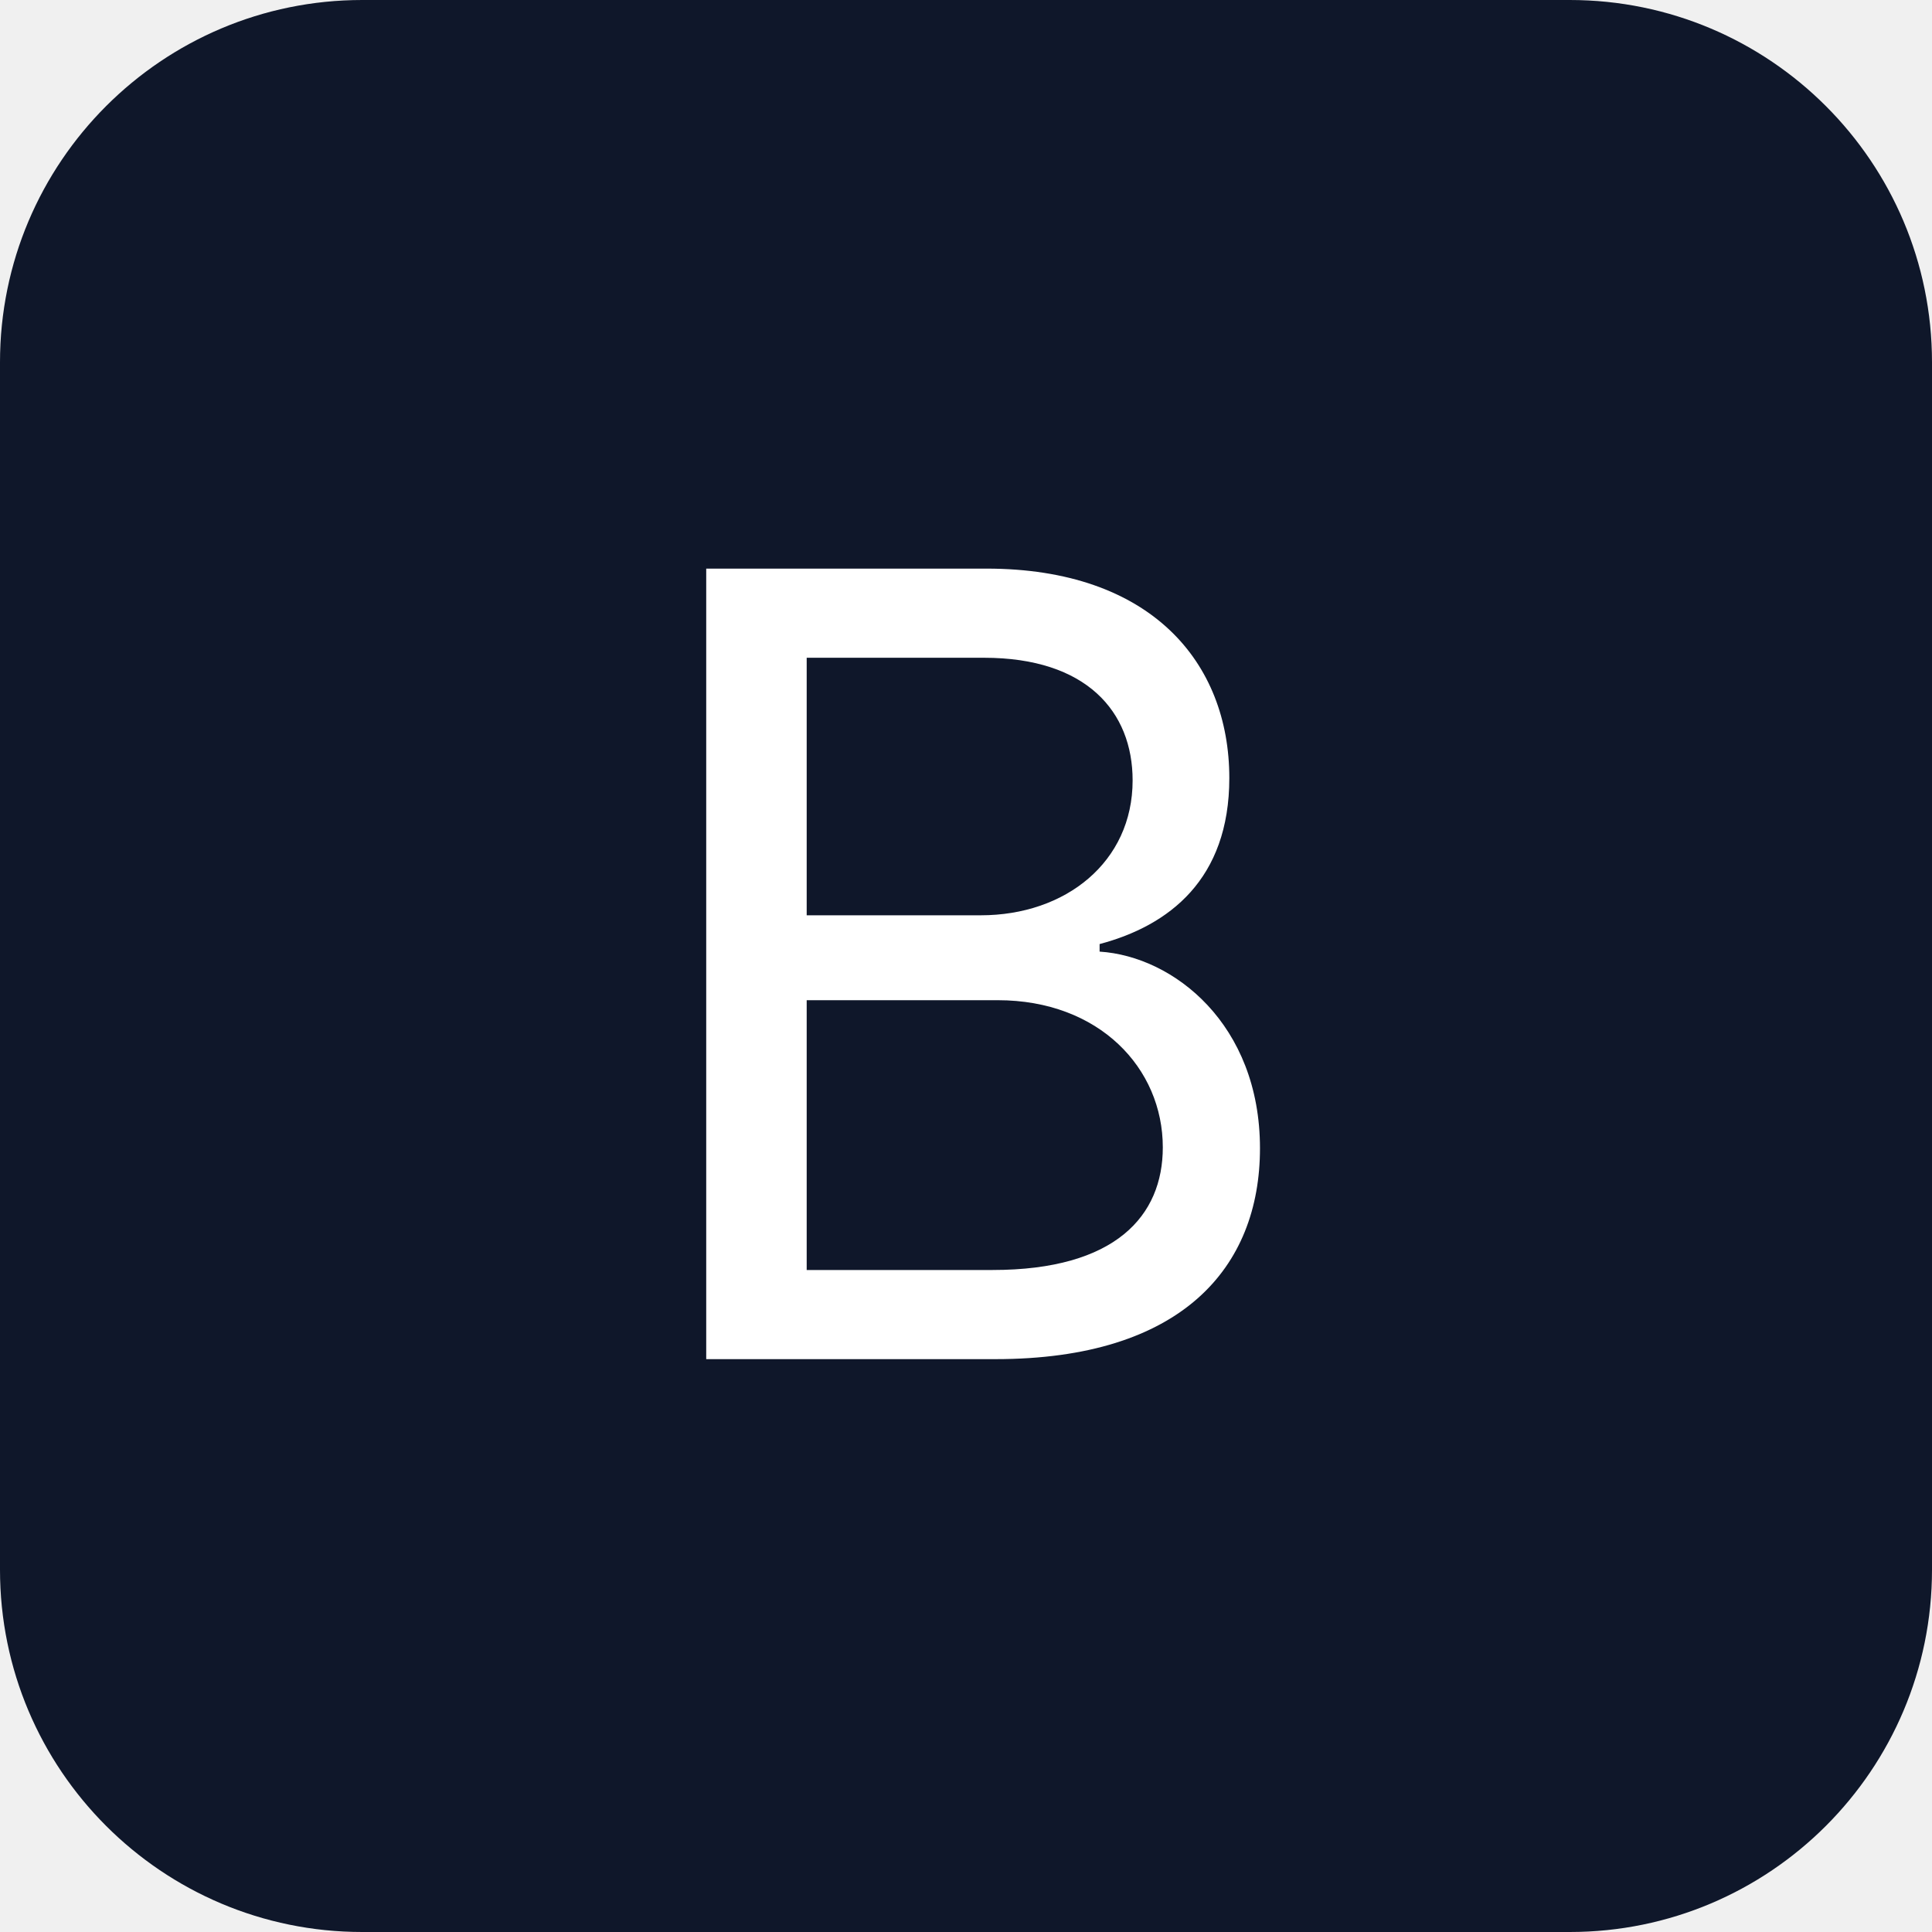
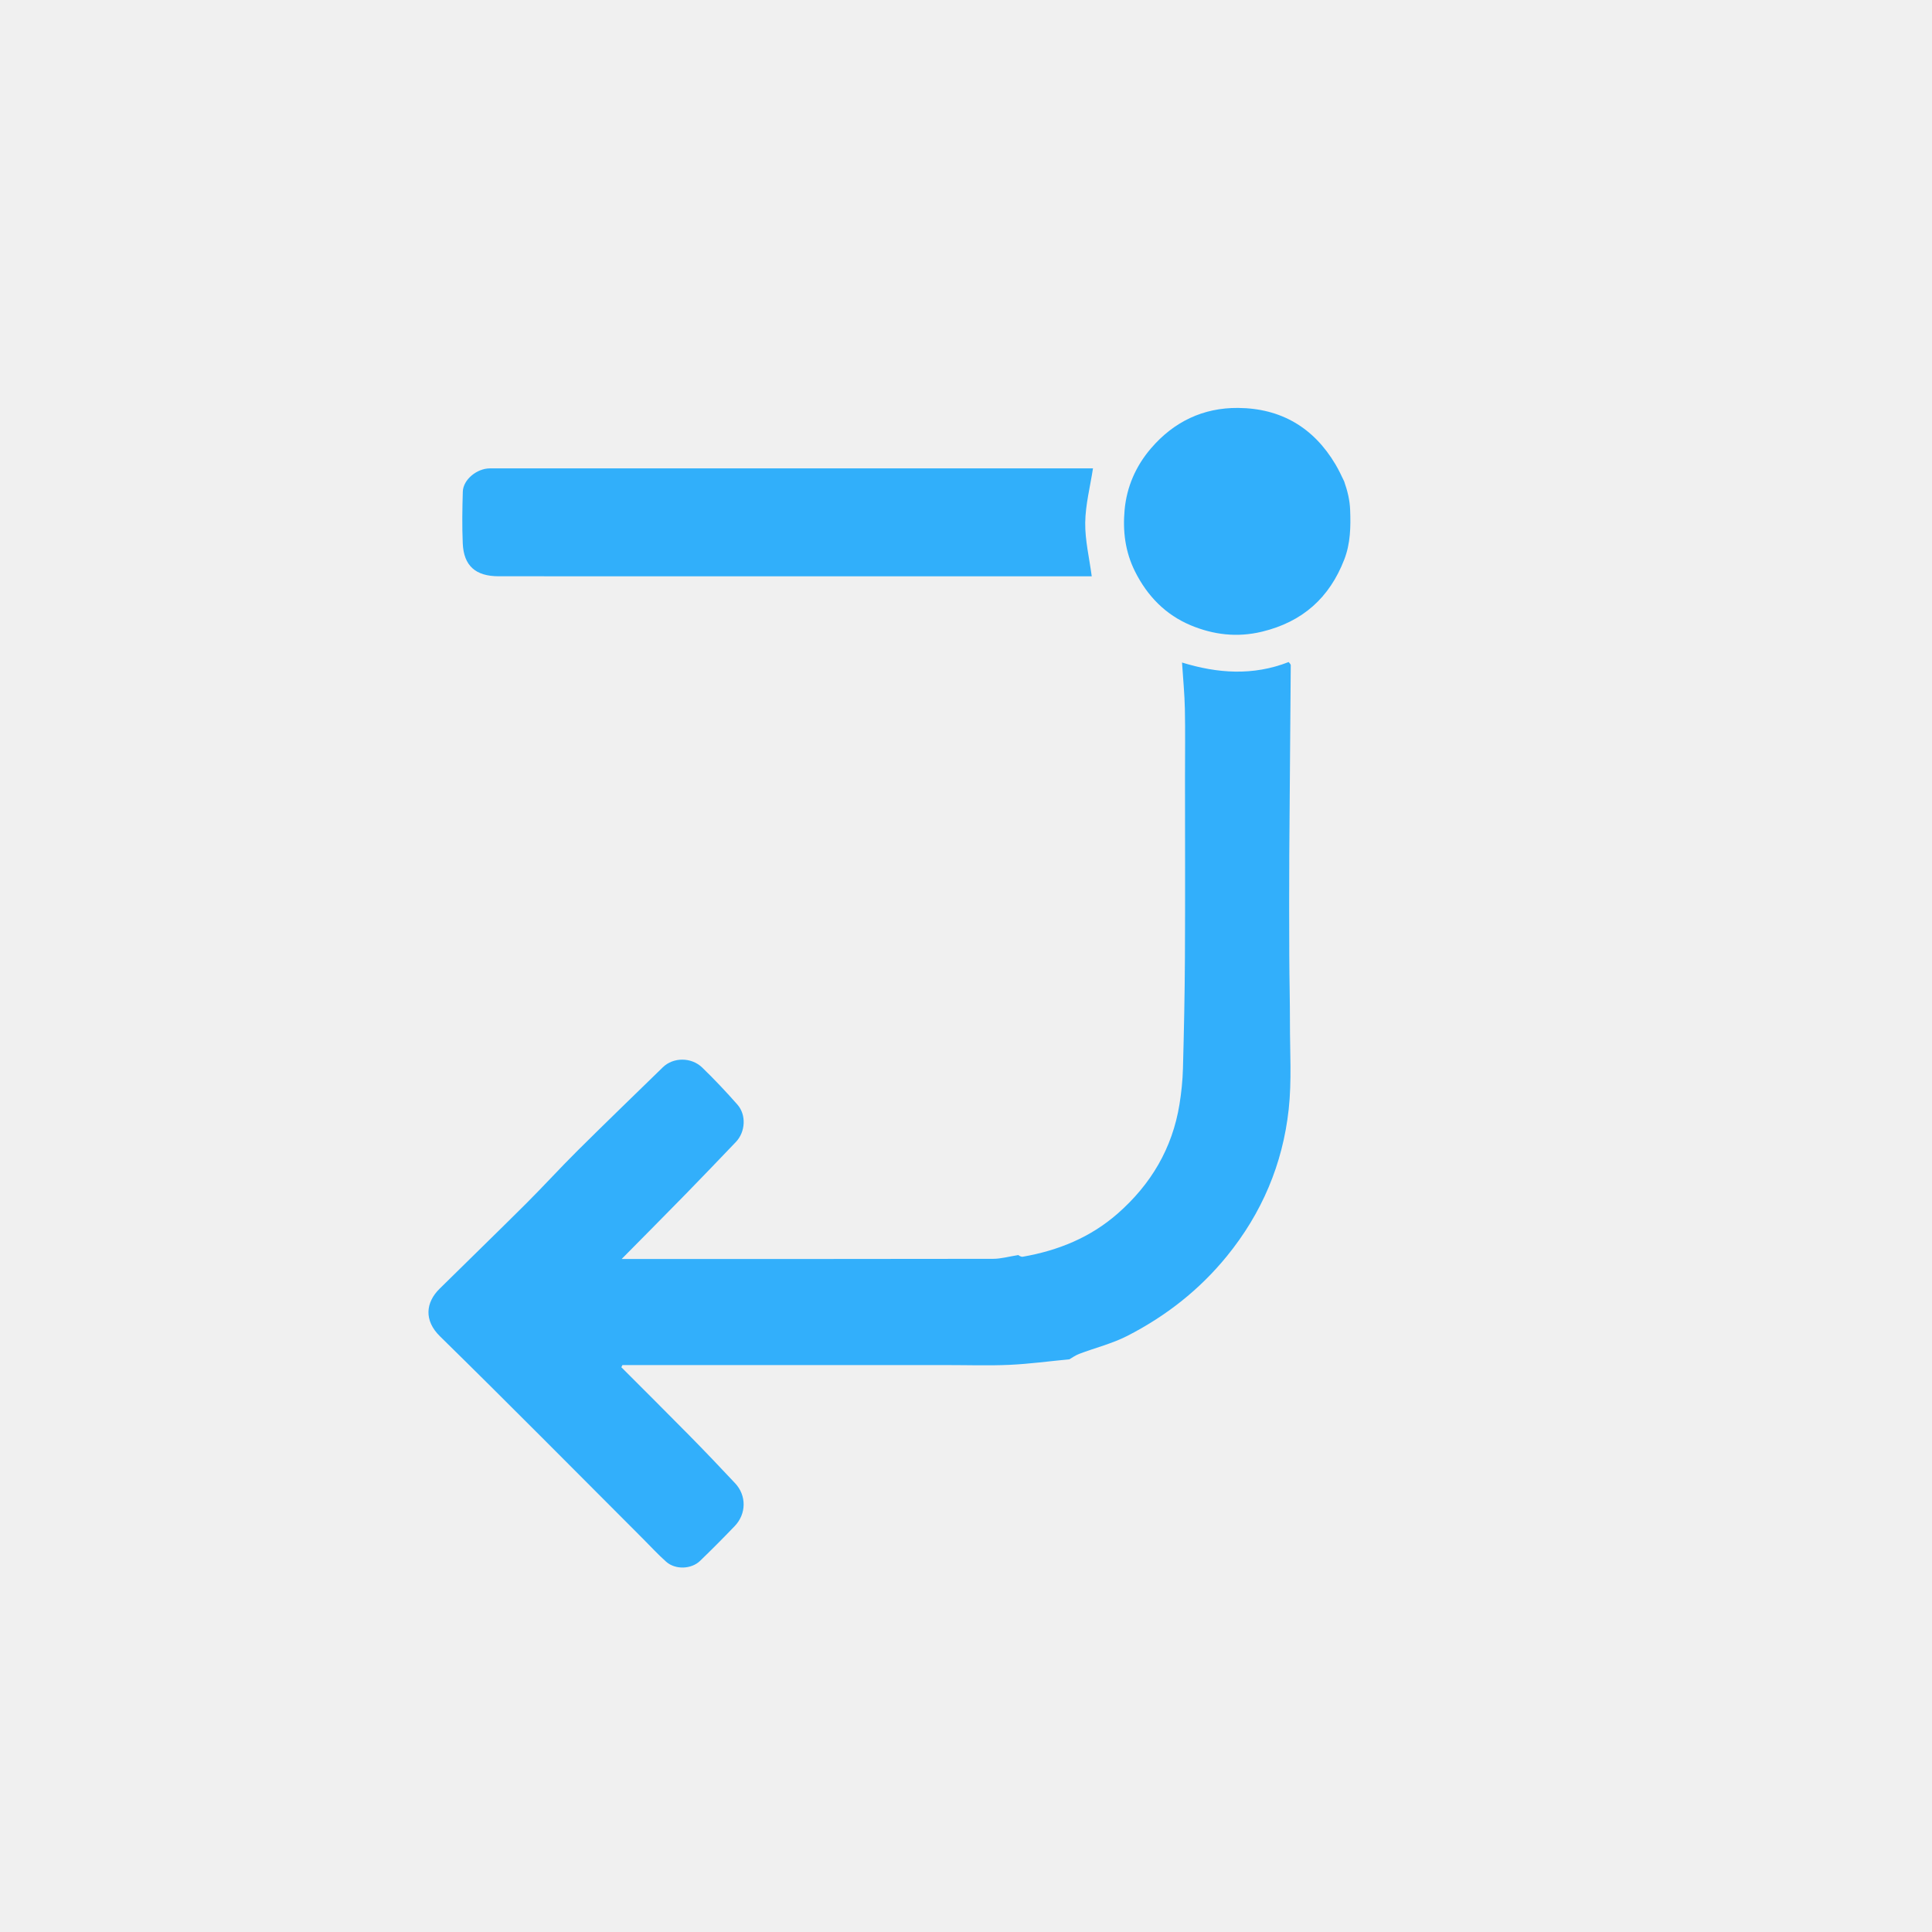
- <svg xmlns="http://www.w3.org/2000/svg" viewBox="0 0 64 64">
-   <rect width="64" height="64" rx="12" fill="#0F172A" />
-   <text x="50%" y="50%" dominant-baseline="middle" text-anchor="middle" font-family="Inter, system-ui, Arial, sans-serif" font-size="36" fill="#ffffff">B</text>
+ <svg xmlns="http://www.w3.org/2000/svg" version="1.1" id="Layer_1" x="0px" y="0px" width="100%" viewBox="0 0 1019 1019" enable-background="new 0 0 1019 1019" xml:space="preserve">
+   <path fill="#32AFFB" opacity="1" stroke="none" d=" M499,719.982   C441.762,719.982 385.024,719.982 328.286,719.982   C328.098,720.364 327.909,720.745 327.721,721.128   C339.679,733.111 351.698,745.033 363.573,757.099   C371.742,765.399 379.788,773.826 387.744,782.331   C393.807,788.812 393.692,798.471 387.501,804.924   C381.529,811.15 375.439,817.271 369.232,823.263   C364.608,827.725 356.168,827.99 351.361,823.712   C347.049,819.875 343.128,815.599 339.04,811.51   C303.425,775.893 268.013,740.068 232.05,704.806   C223.52,696.442 224.496,686.988 231.821,679.758   C247.046,664.728 262.411,649.84 277.559,634.733   C286.761,625.556 295.515,615.93 304.736,606.773   C319.584,592.029 334.643,577.5 349.629,562.896   C355.063,557.601 364.58,557.452 370.396,563.085   C376.837,569.323 383.014,575.865 388.936,582.601   C393.74,588.065 393.167,597.042 388.144,602.298   C379.285,611.565 370.424,620.832 361.463,630   C350.512,641.206 339.457,652.312 327.886,664.028   C329.997,664.028 331.417,664.029 332.837,664.029   C396.501,664.029 460.165,664.065 523.829,663.945   C527.968,663.938 532.104,662.737 537.1,661.958   C537.095,661.956 538.366,663.027 539.419,662.844   C558.056,659.597 575.074,652.718 589.471,640.094   C607.045,624.682 618.336,605.68 622.091,582.493   C623.097,576.284 623.754,569.967 623.924,563.682   C624.455,544.108 624.871,524.525 624.972,504.944   C625.135,473.298 625.011,441.65 625.008,410.002   C625.007,397.951 625.187,385.896 624.941,373.85   C624.781,366.015 624.001,358.193 623.44,349.439   C642.211,355.21 660.878,356.533 679.679,349.184   C679.94,349.567 680.788,350.23 680.784,350.887   C680.565,384.155 680.222,417.422 680.01,450.69   C679.896,468.609 679.946,486.53 680.012,504.449   C680.055,516.174 680.377,527.898 680.36,539.622   C680.339,554.808 681.345,570.13 679.695,585.151   C676.533,613.952 665.593,639.817 647.111,662.525   C632.58,680.377 614.929,694.141 594.68,704.545   C586.673,708.659 577.69,710.854 569.21,714.078   C567.097,714.882 565.213,716.286 564.075,716.932   C553.103,717.989 542.818,719.391 532.49,719.862   C521.514,720.362 510.498,719.979 499,719.982  z" data-index="1" />
+   <path fill="#31AFFA" opacity="1" stroke="none" d=" M398,303.971   C352.675,303.96 307.85,303.953 263.025,303.942   C250.86,303.939 244.584,298.453 244.072,286.592   C243.68,277.509 243.829,268.389 244.105,259.296   C244.296,252.995 251.495,247.045 258.4,247.043   C302.392,247.028 346.385,247.038 390.377,247.038   C450.7,247.038 511.023,247.036 571.346,247.035   C573.156,247.035 574.966,247.035 576.474,247.035   C574.979,256.791 572.505,266.214 572.38,275.668   C572.257,284.913 574.53,294.189 575.82,303.973   C516.724,303.973 457.612,303.973 398,303.971  z" data-index="2" />
+   <path fill="#31AFFB" opacity="1" stroke="none" d=" M708.964,253.918   C710.75,259.012 711.905,263.744 712.108,268.877   C712.461,277.837 712.285,286.643 709.013,295.104   C701.191,315.327 687.007,327.996 665.641,333.166   C652.461,336.356 639.919,334.782 627.997,329.789   C614.817,324.268 605.167,314.452 598.64,301.402   C593.432,290.989 592.137,280.072 593.155,268.93   C594.264,256.788 599.058,245.808 607.066,236.473   C619.103,222.441 634.527,215.023 652.946,215.156   C675.518,215.32 692.819,225.429 704.389,244.968   C706.033,247.746 707.437,250.666 708.964,253.918  z" data-index="3" />
</svg>
